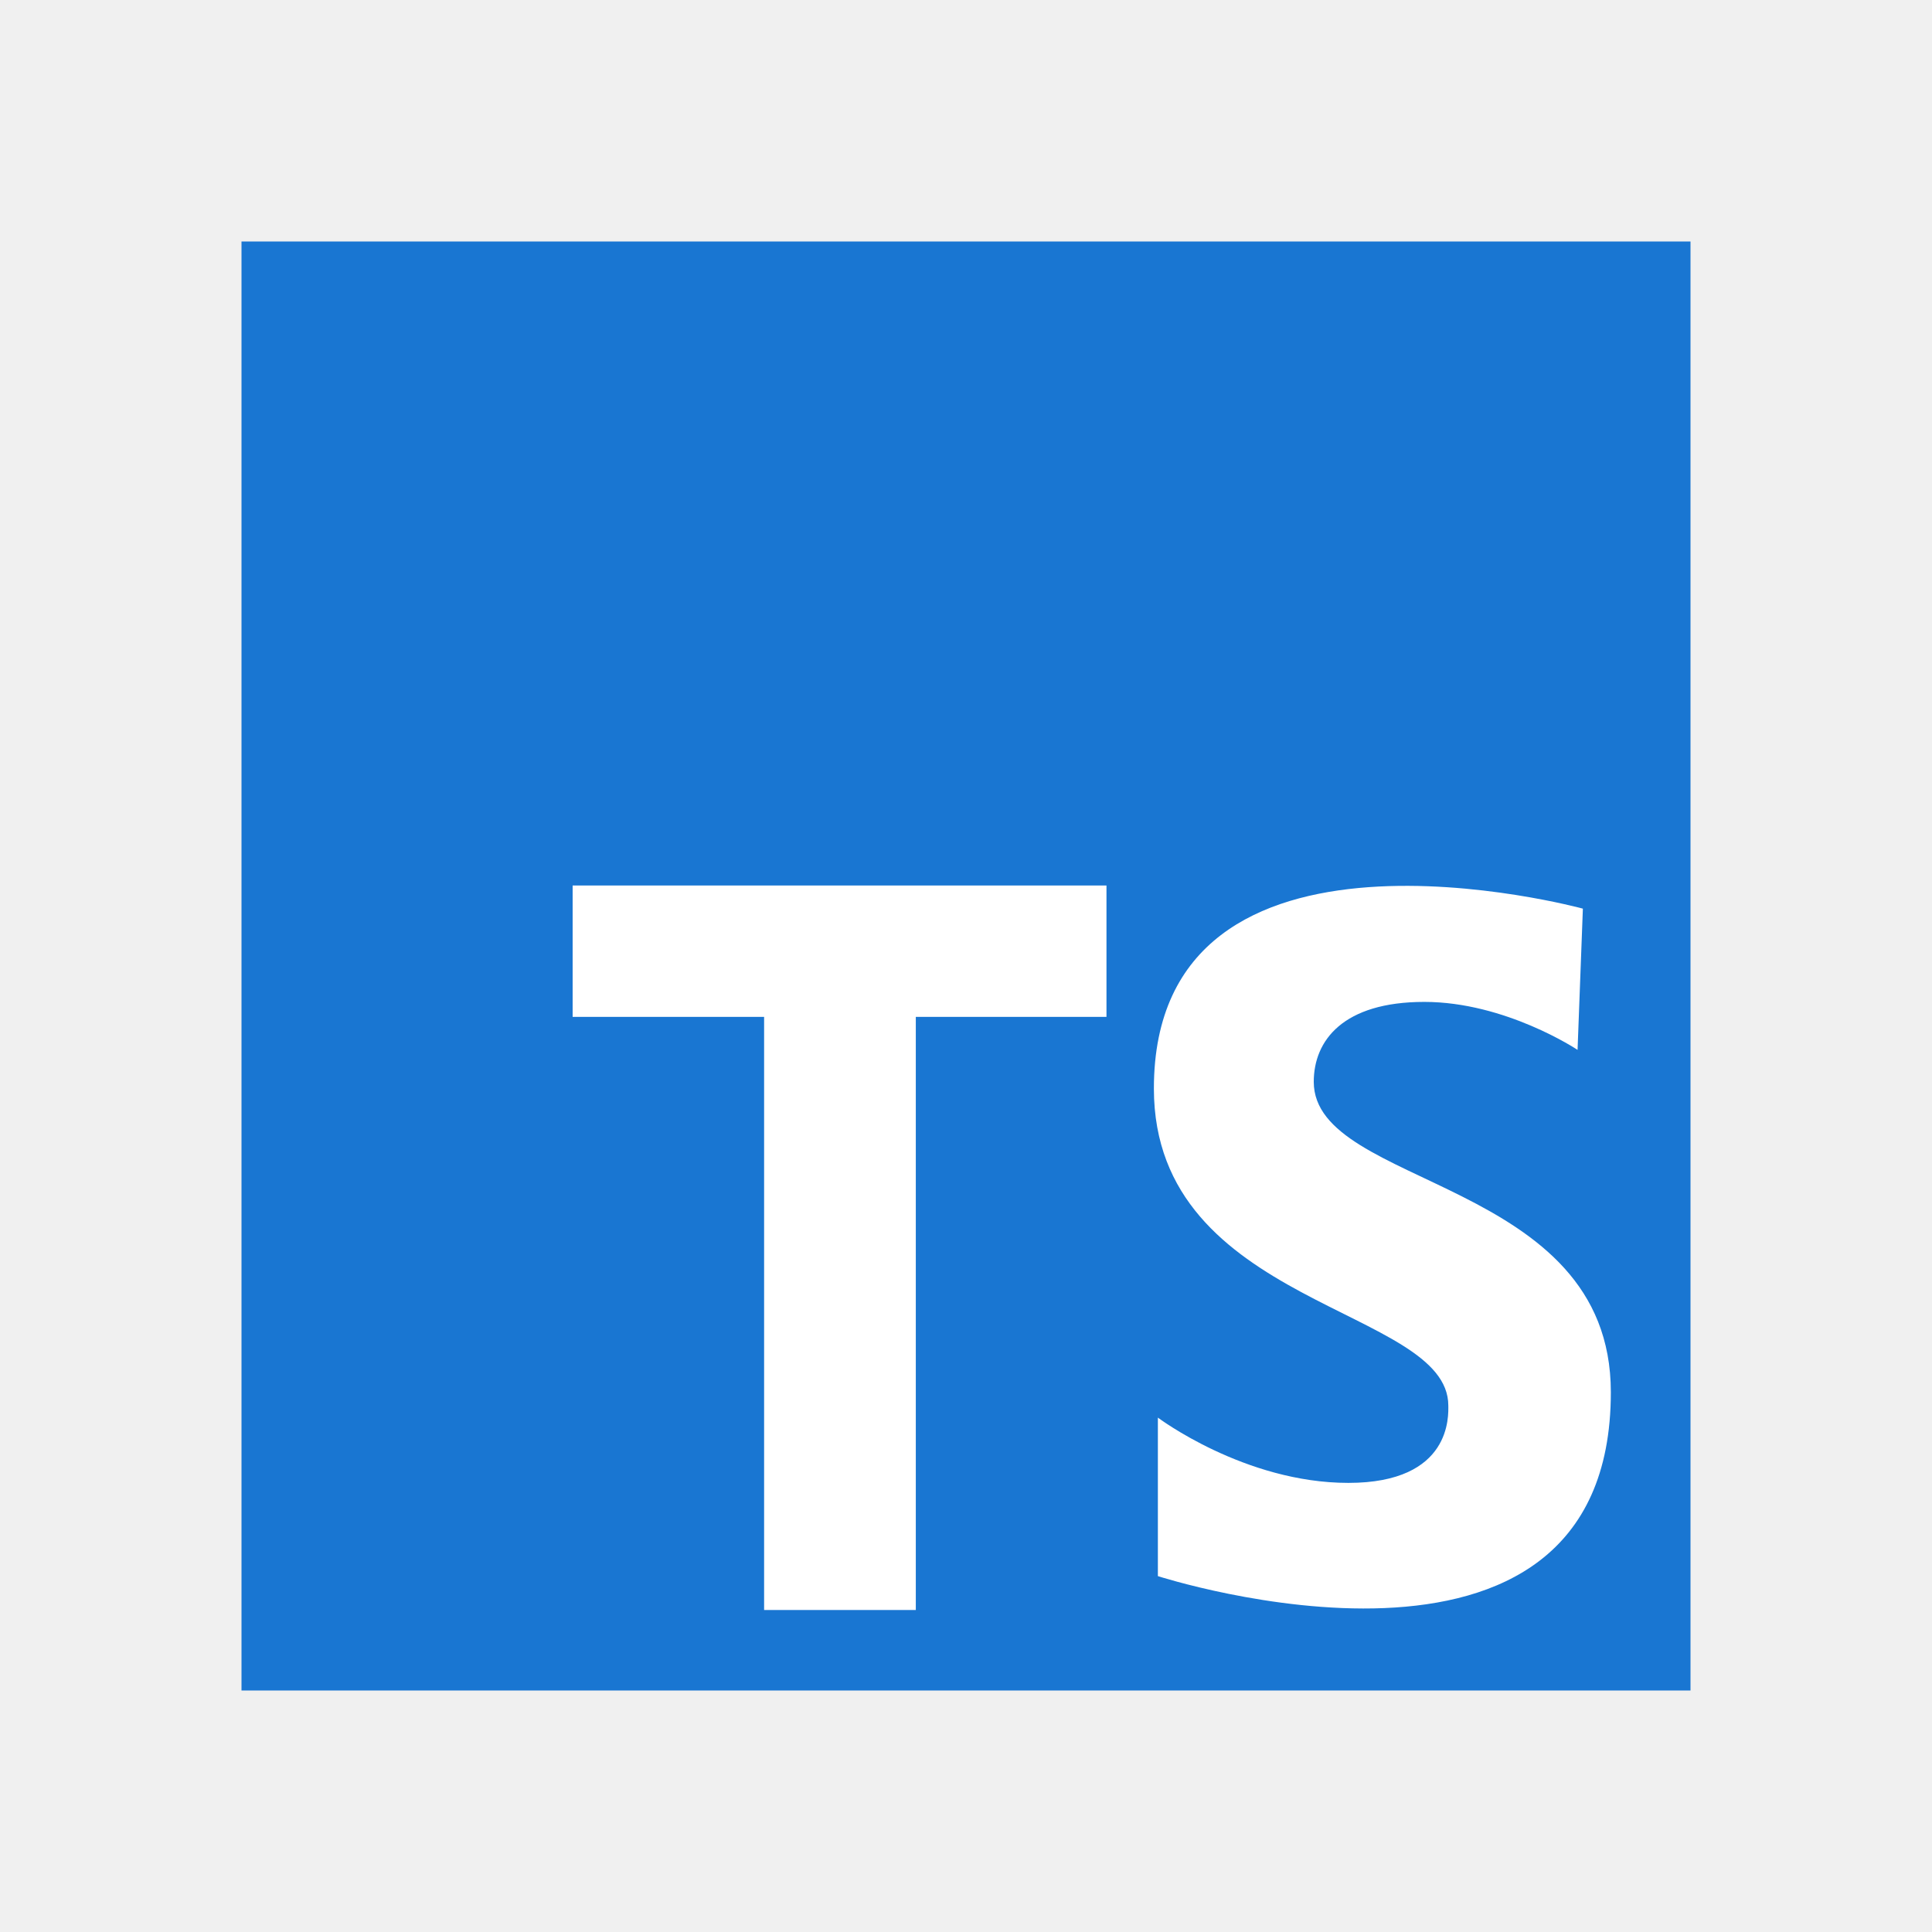
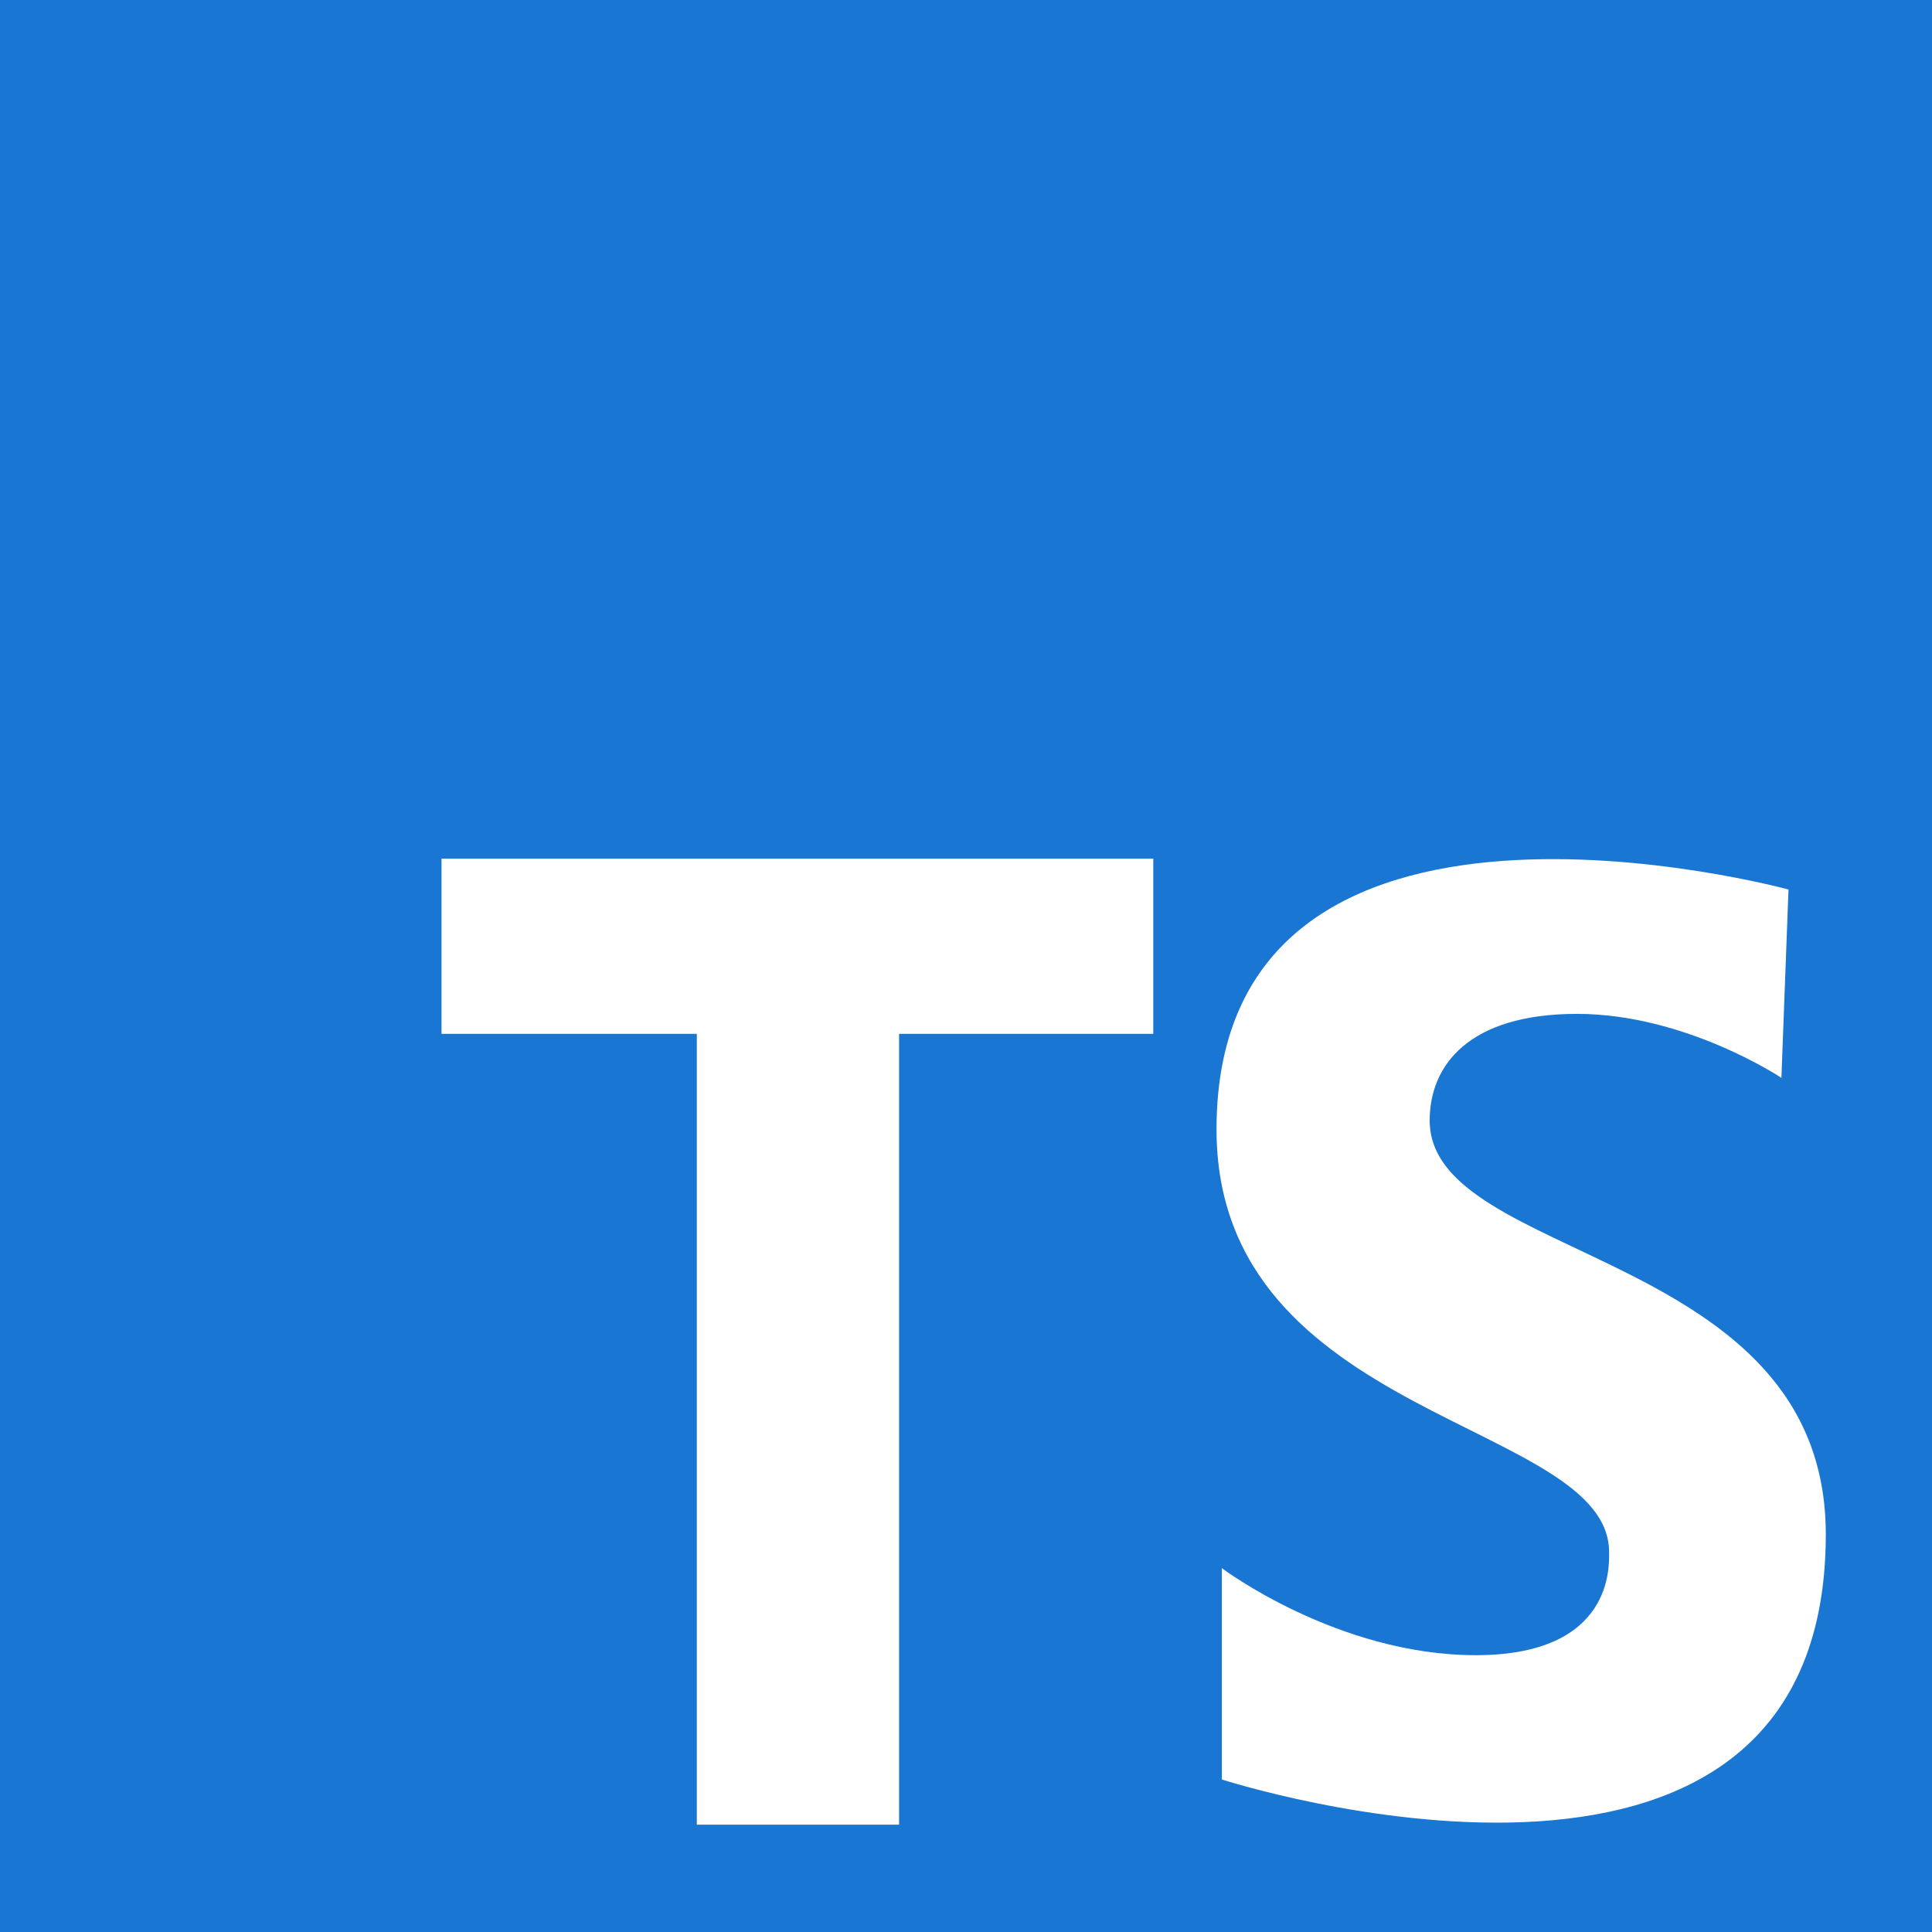
- <svg xmlns="http://www.w3.org/2000/svg" viewBox="0 0 48 48" width="480px" height="480px">
+ <svg xmlns="http://www.w3.org/2000/svg" viewBox="6 6 36 36">
  <rect width="36" height="36" x="6" y="6" fill="#1976d2" />
  <polygon fill="#fff" points="27.49,22 14.227,22 14.227,25.264 18.984,25.264 18.984,40 22.753,40 22.753,25.264 27.49,25.264" />
  <path fill="#fff" d="M39.194,26.084c0,0-1.787-1.192-3.807-1.192s-2.747,0.96-2.747,1.986 c0,2.648,7.381,2.383,7.381,7.712c0,8.209-11.254,4.568-11.254,4.568V35.22c0,0,2.152,1.622,4.733,1.622s2.483-1.688,2.483-1.92 c0-2.449-7.315-2.449-7.315-7.878c0-7.381,10.658-4.469,10.658-4.469L39.194,26.084z" />
</svg>
